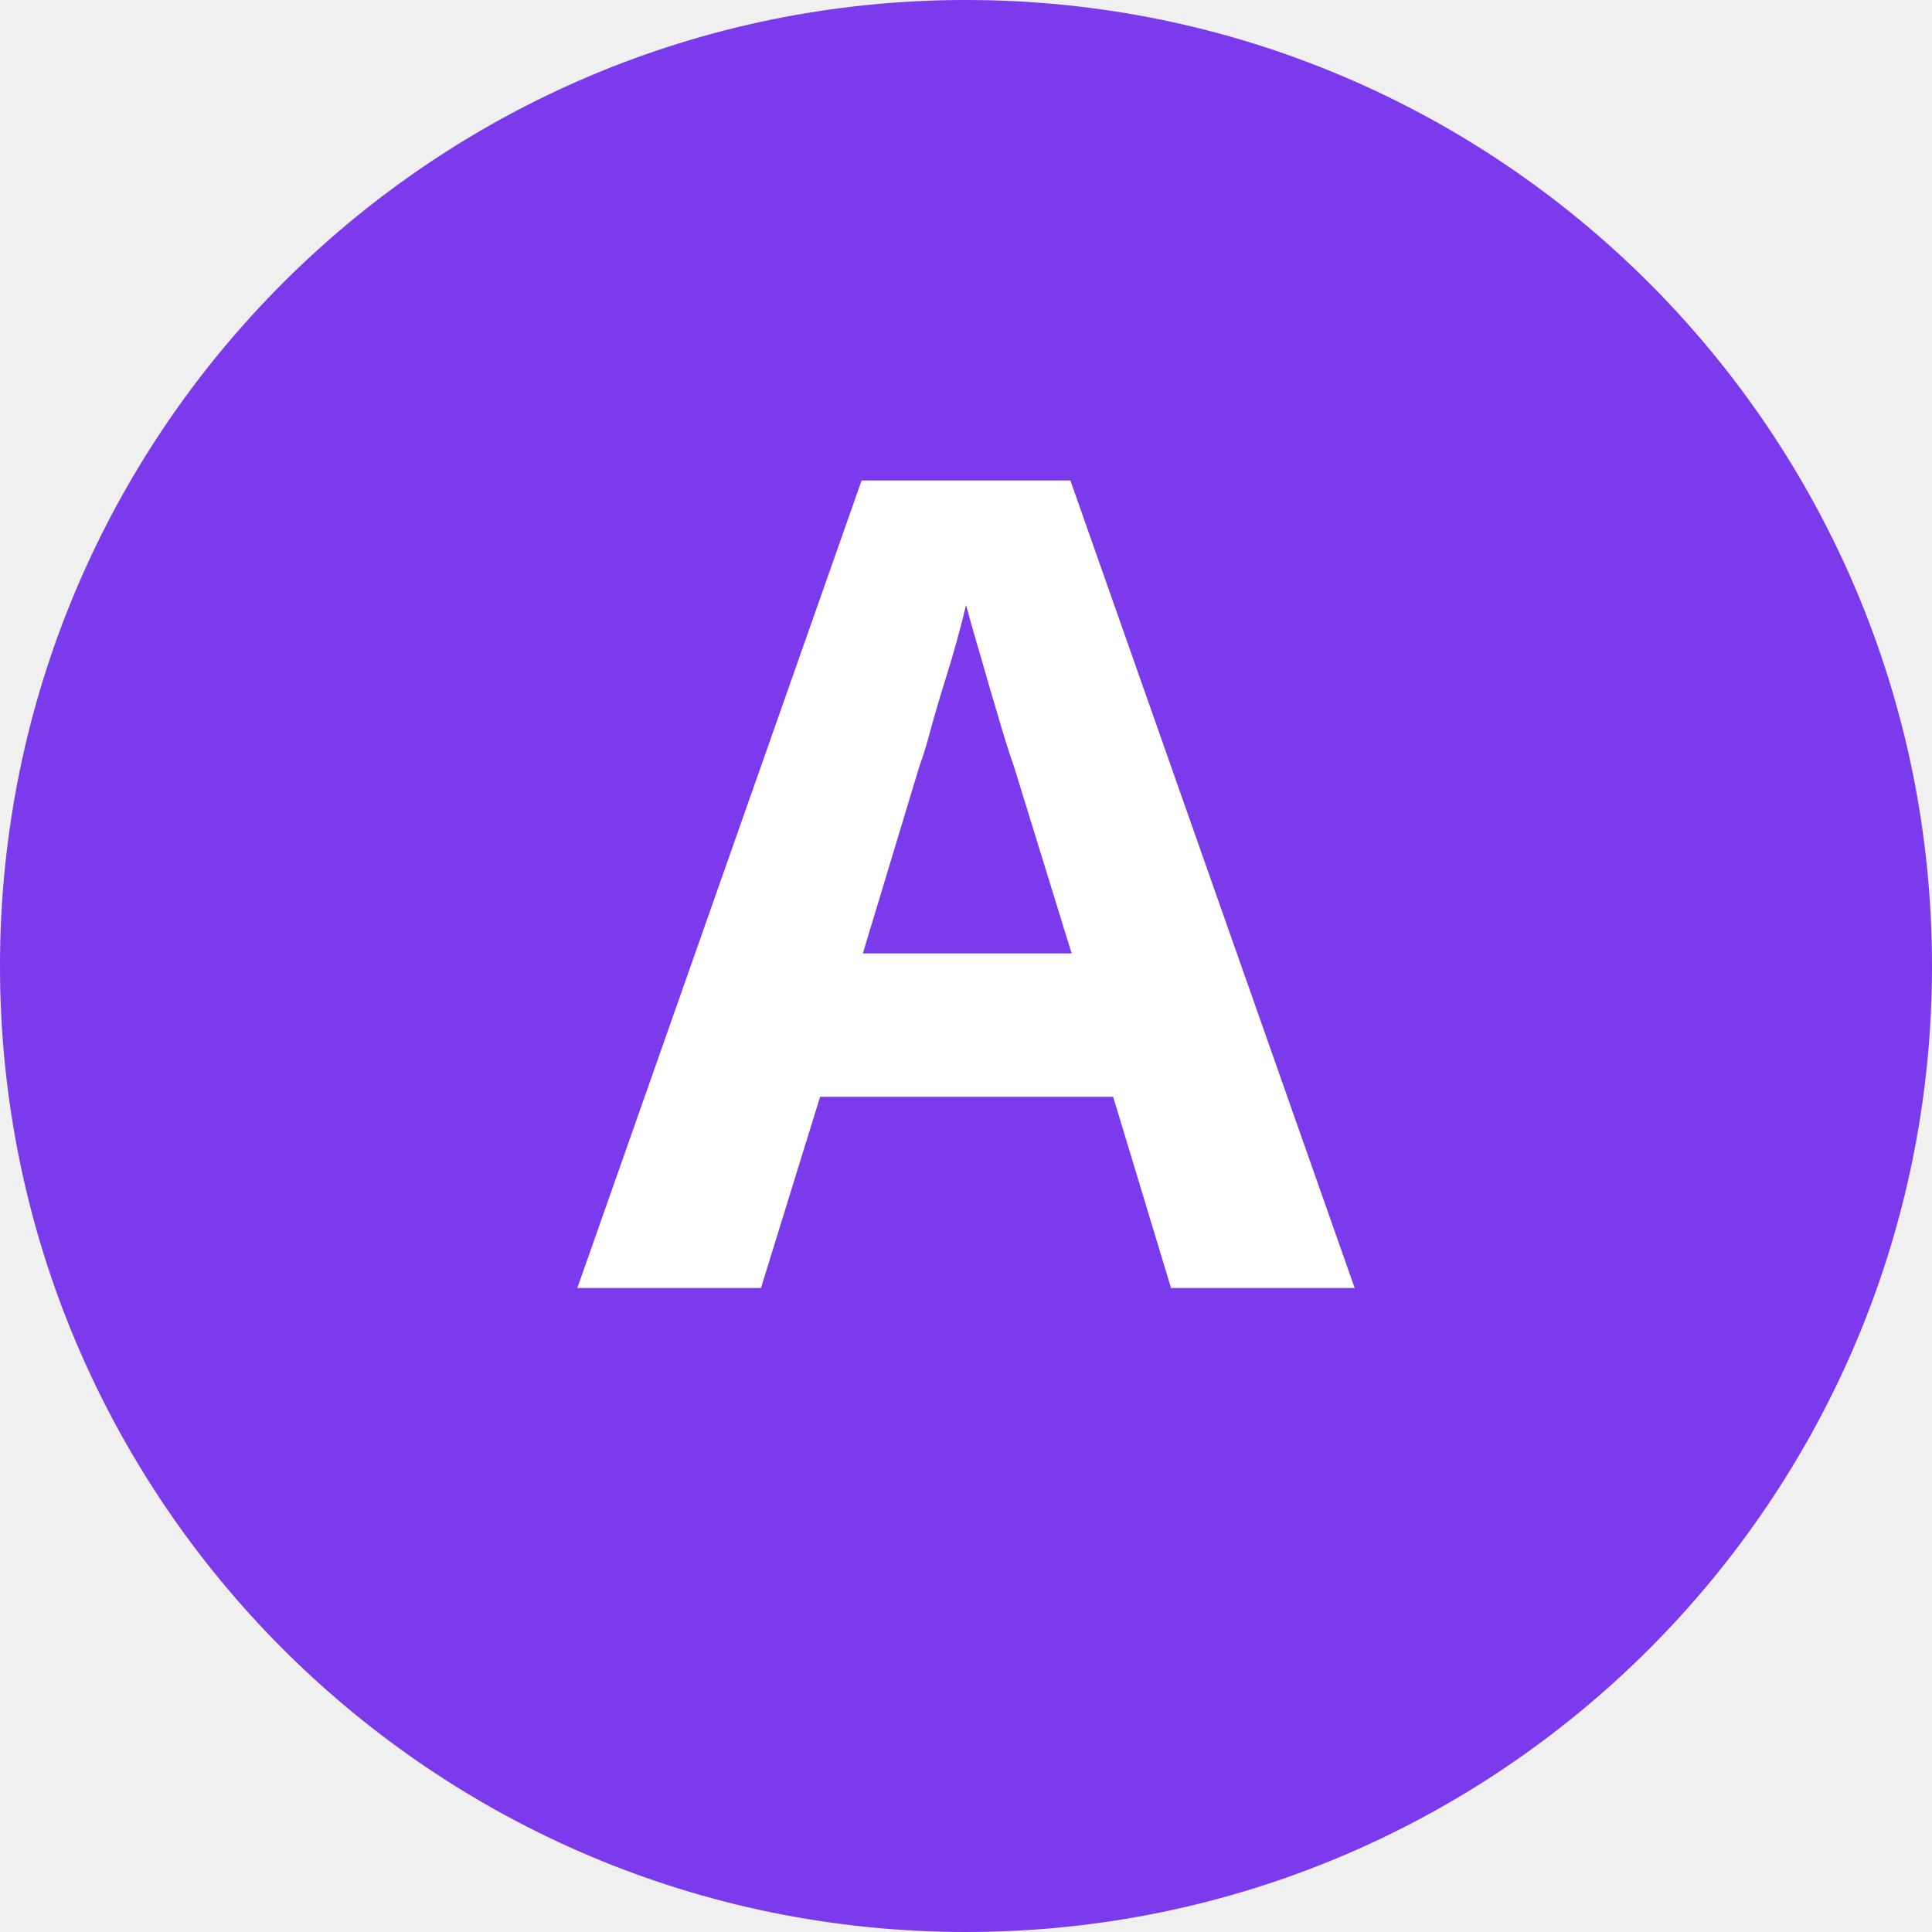
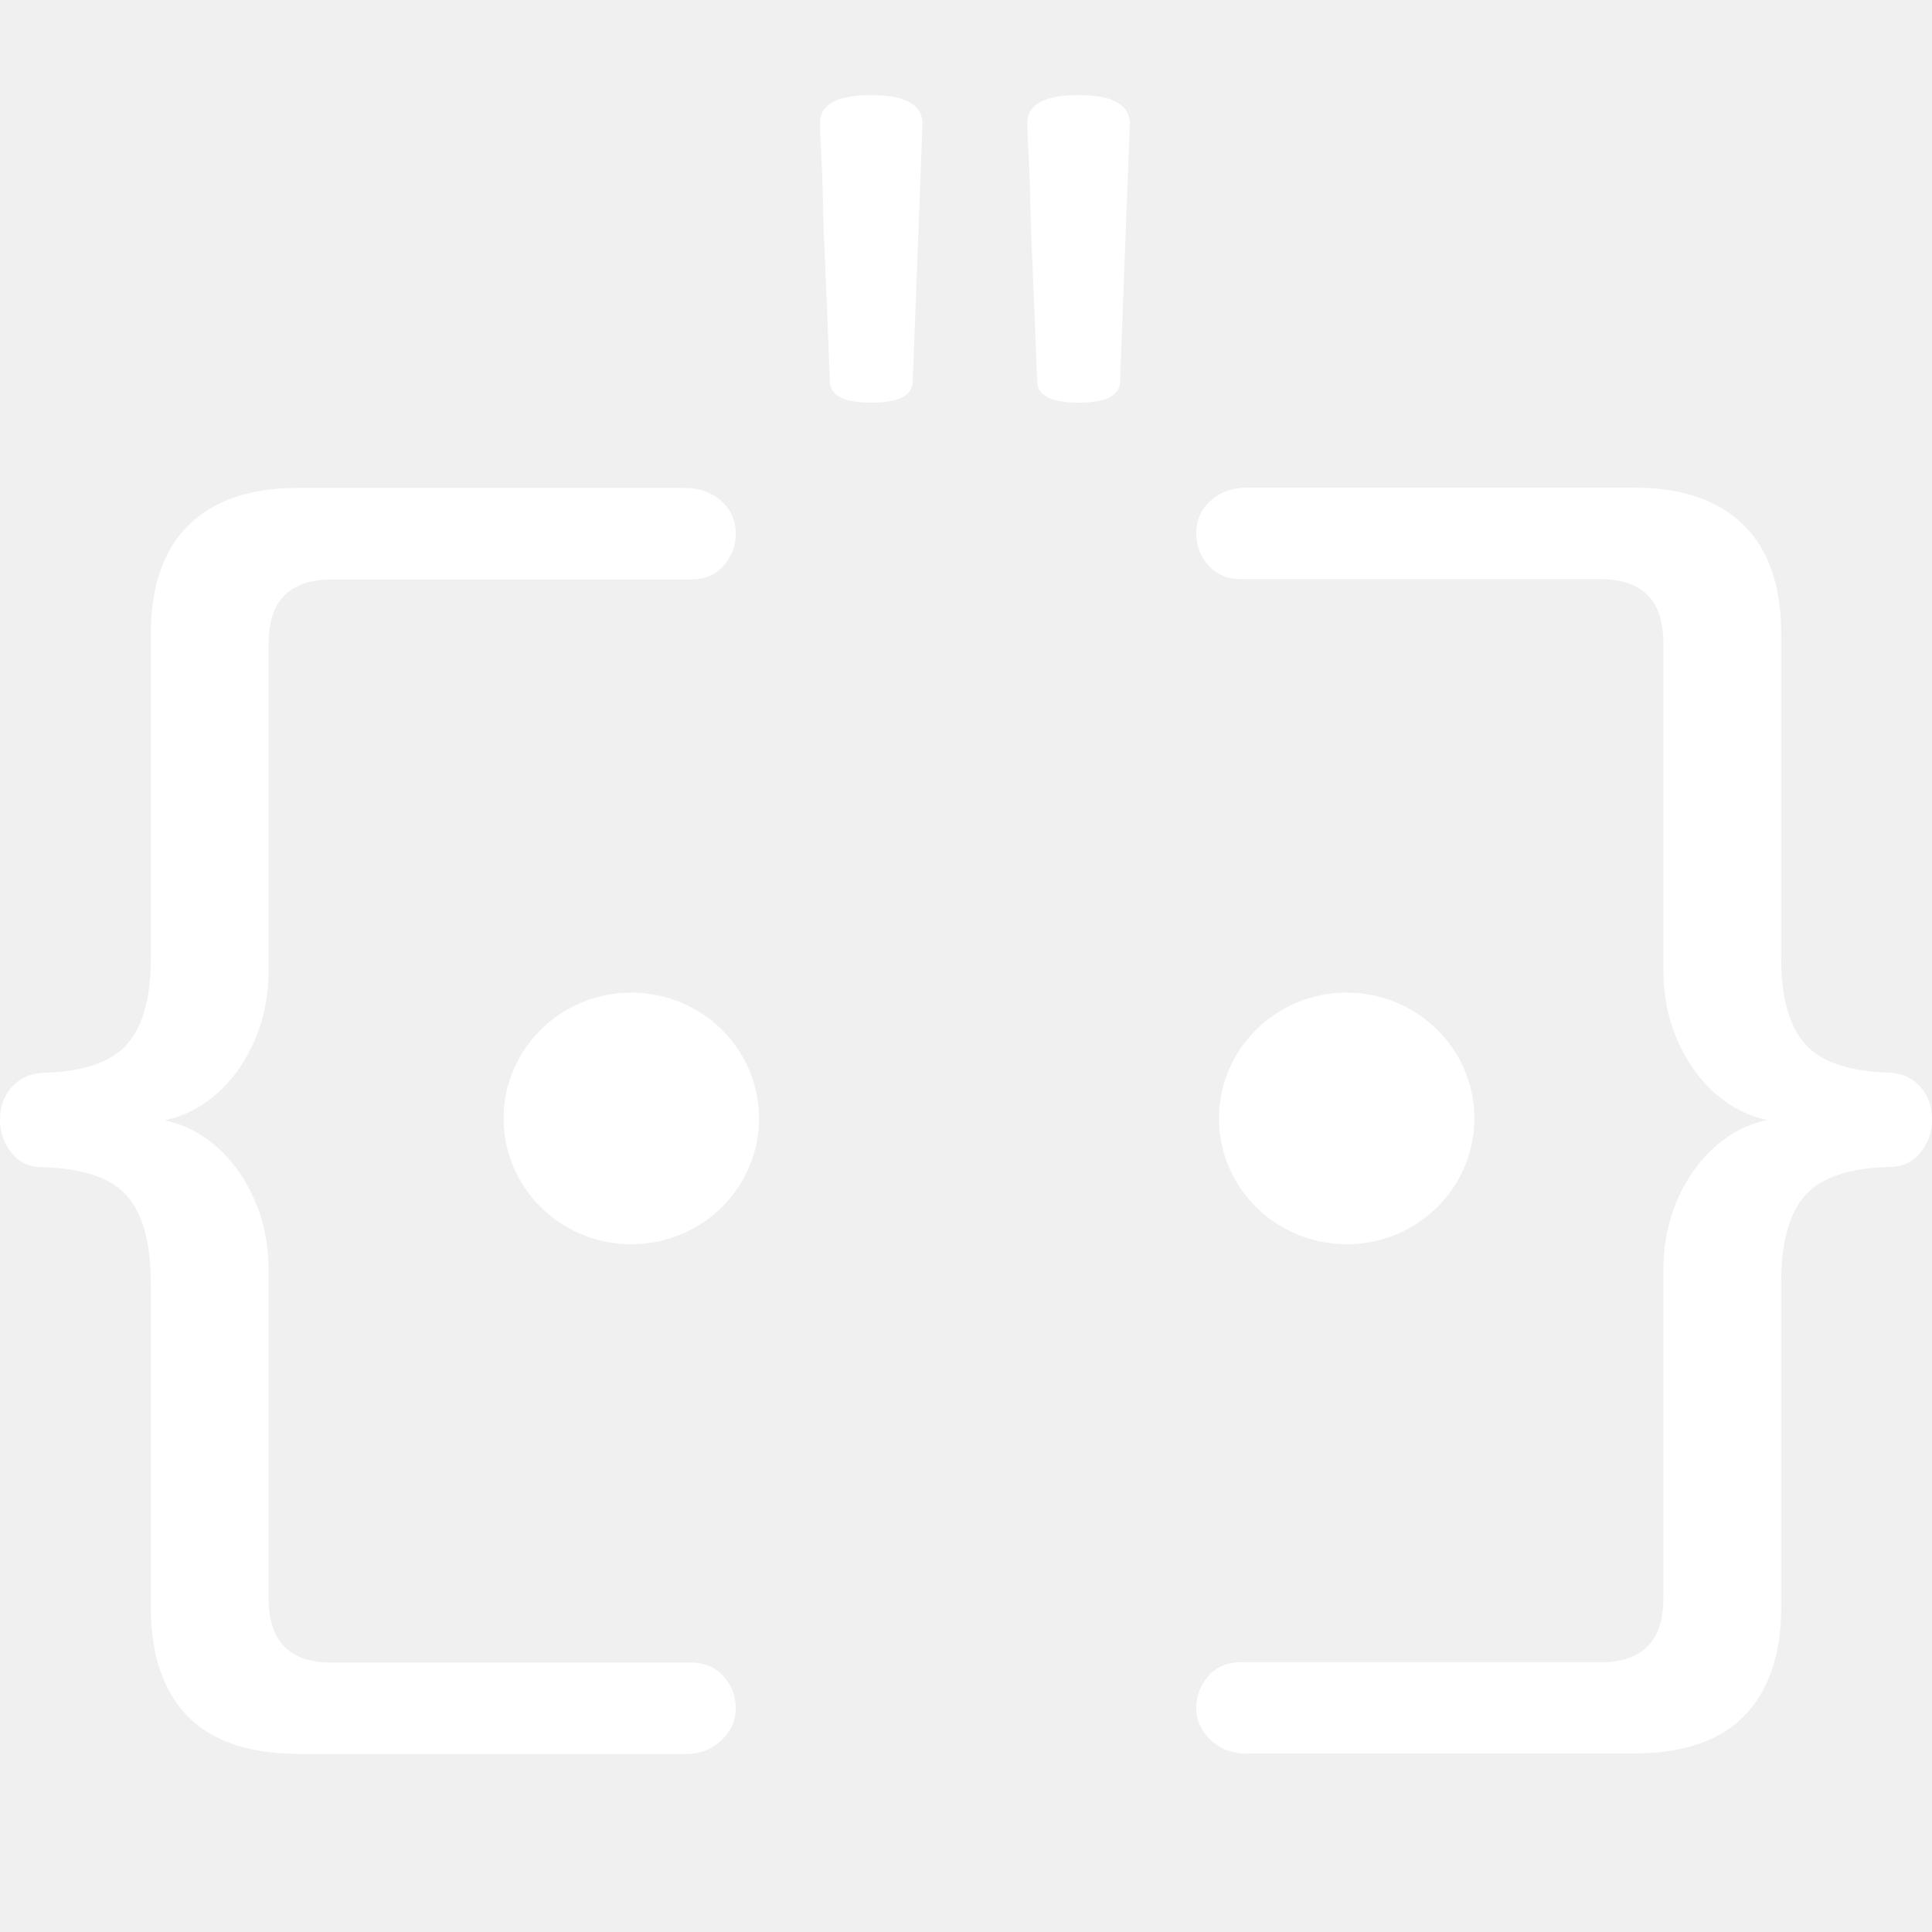
- <svg xmlns="http://www.w3.org/2000/svg" height="1em" viewBox="0 0 24 24" width="1em">
-   <circle cx="12" cy="12" r="12" fill="#7C3AED" />
-   <text x="12" y="16" text-anchor="middle" fill="white" font-size="14" font-weight="bold" font-family="system-ui">A</text>
+ <svg xmlns="http://www.w3.org/2000/svg" width="24" height="24" viewBox="0 0 512 512" fill="#ffffff">
+   <path d="M78.844 464.762c-8.453 0-15.573-1.451-21.359-4.339-5.77-2.888-10.144-7.289-13.076-13.095-2.932-5.807-4.436-12.912-4.436-21.255v-86.028c0-10.605-2.125-18.321-6.329-23.135-4.234-4.798-11.742-7.334-22.507-7.579-3.35 0-6.034-1.253-8.066-3.804C1.008 303.005 0 300.087 0 296.832c0-3.53 1.008-6.448 3.071-8.725 2.048-2.277 4.762-3.53 8.066-3.774 10.765-.26 18.273-2.781 22.507-7.579 4.235-4.798 6.329-12.392 6.329-22.752v-86.028c0-12.637 3.35-22.249 10.005-28.804 6.654-6.555 16.287-9.856 28.866-9.856H181.5c3.862 0 7.042 1.146 9.617 3.408 2.559 2.277 3.862 5.195 3.862 8.694 0 3.301-1.086 6.128-3.257 8.542-2.172 2.414-5.057 3.622-8.671 3.622H87.732c-5.413 0-9.508 1.39-12.316 4.171-2.823 2.781-4.234 7.075-4.234 12.912v86.425c0 7.579-1.551 14.455-4.623 20.644-3.07 6.204-7.181 11.063-12.316 14.623-5.134 3.53-11.137 5.302-18.07 5.302v-1.528c6.933 0 12.936 1.773 18.07 5.303 5.135 3.529 9.245 8.404 12.316 14.623 3.072 6.188 4.623 13.064 4.623 20.643v86.808c0 5.837 1.411 10.115 4.234 12.911 2.823 2.812 6.934 4.172 12.316 4.172h95.318c3.583 0 6.468 1.207 8.671 3.606 2.202 2.414 3.257 5.257 3.257 8.542s-1.272 6.097-3.862 8.511c-2.575 2.414-5.771 3.606-9.617 3.606H78.844v-.092ZM330.501 464.768c-3.862 0-7.042-1.207-9.617-3.606-2.575-2.414-3.863-5.256-3.863-8.511 0-3.255 1.086-6.128 3.258-8.542 2.171-2.414 5.057-3.606 8.671-3.606h95.317c5.414 0 9.509-1.36 12.316-4.171 2.823-2.781 4.235-7.075 4.235-12.912v-86.808c0-7.579 1.551-14.455 4.622-20.643 3.071-6.204 7.182-11.063 12.316-14.623 5.134-3.53 11.137-5.303 18.071-5.303v1.528c-6.934 0-12.937-1.772-18.071-5.302-5.134-3.53-9.245-8.404-12.316-14.623-3.071-6.189-4.622-13.065-4.622-20.644v-86.425c0-5.807-1.412-10.1-4.235-12.912-2.823-2.781-6.933-4.171-12.316-4.171H328.95c-3.583 0-6.469-1.208-8.671-3.622-2.172-2.384-3.258-5.241-3.258-8.542 0-3.529 1.272-6.417 3.863-8.694 2.559-2.277 5.755-3.407 9.617-3.407h102.654c12.58 0 22.181 3.3 28.867 9.855 6.685 6.556 10.005 16.167 10.005 28.804v86.028c0 10.36 2.125 17.969 6.328 22.752 4.235 4.798 11.742 7.334 22.507 7.579 3.351.244 6.034 1.497 8.066 3.774 2.063 2.277 3.071 5.195 3.071 8.725 0 3.301-1.008 6.189-3.071 8.695-2.032 2.521-4.762 3.804-8.066 3.804-10.765.245-18.257 2.781-22.507 7.579-4.234 4.798-6.328 12.5-6.328 23.135v86.028c0 8.358-1.474 15.418-4.437 21.255-2.962 5.837-7.305 10.176-13.076 13.095-5.785 2.888-12.905 4.339-21.359 4.339H330.501v.092Z" />
+   <path d="M356.885 329.738c18.691 0 33.846-14.929 33.846-33.342 0-18.412-15.155-33.341-33.846-33.341-18.691 0-33.846 14.929-33.846 33.341 0 18.413 15.155 33.342 33.846 33.342ZM167.305 329.738c18.691 0 33.846-14.929 33.846-33.342 0-18.412-15.155-33.341-33.846-33.341-18.691 0-33.846 14.929-33.846 33.341 0 18.413 15.155 33.342 33.846 33.342ZM244.477 32.846l-2.59 68.135c0 3.82-3.661 5.73-10.983 5.73-7.321 0-10.982-1.91-10.982-5.73-.651-16.976-1.178-30.148-1.613-39.484-.217-9.55-.434-16.35-.651-20.384-.217-4.034-.326-6.479-.326-7.32v-1.268c0-4.874 4.529-7.319 13.572-7.319 9.044 0 13.573 2.552 13.573 7.64Zm54.941 0-2.59 68.135c0 3.82-3.661 5.73-10.982 5.73-7.322 0-10.982-1.91-10.982-5.73-.652-16.976-1.179-30.148-1.613-39.484-.218-9.55-.435-16.35-.652-20.384-.217-4.034-.326-6.479-.326-7.32v-1.268c0-4.874 4.53-7.319 13.573-7.319s13.572 2.552 13.572 7.64Z" />
</svg>
